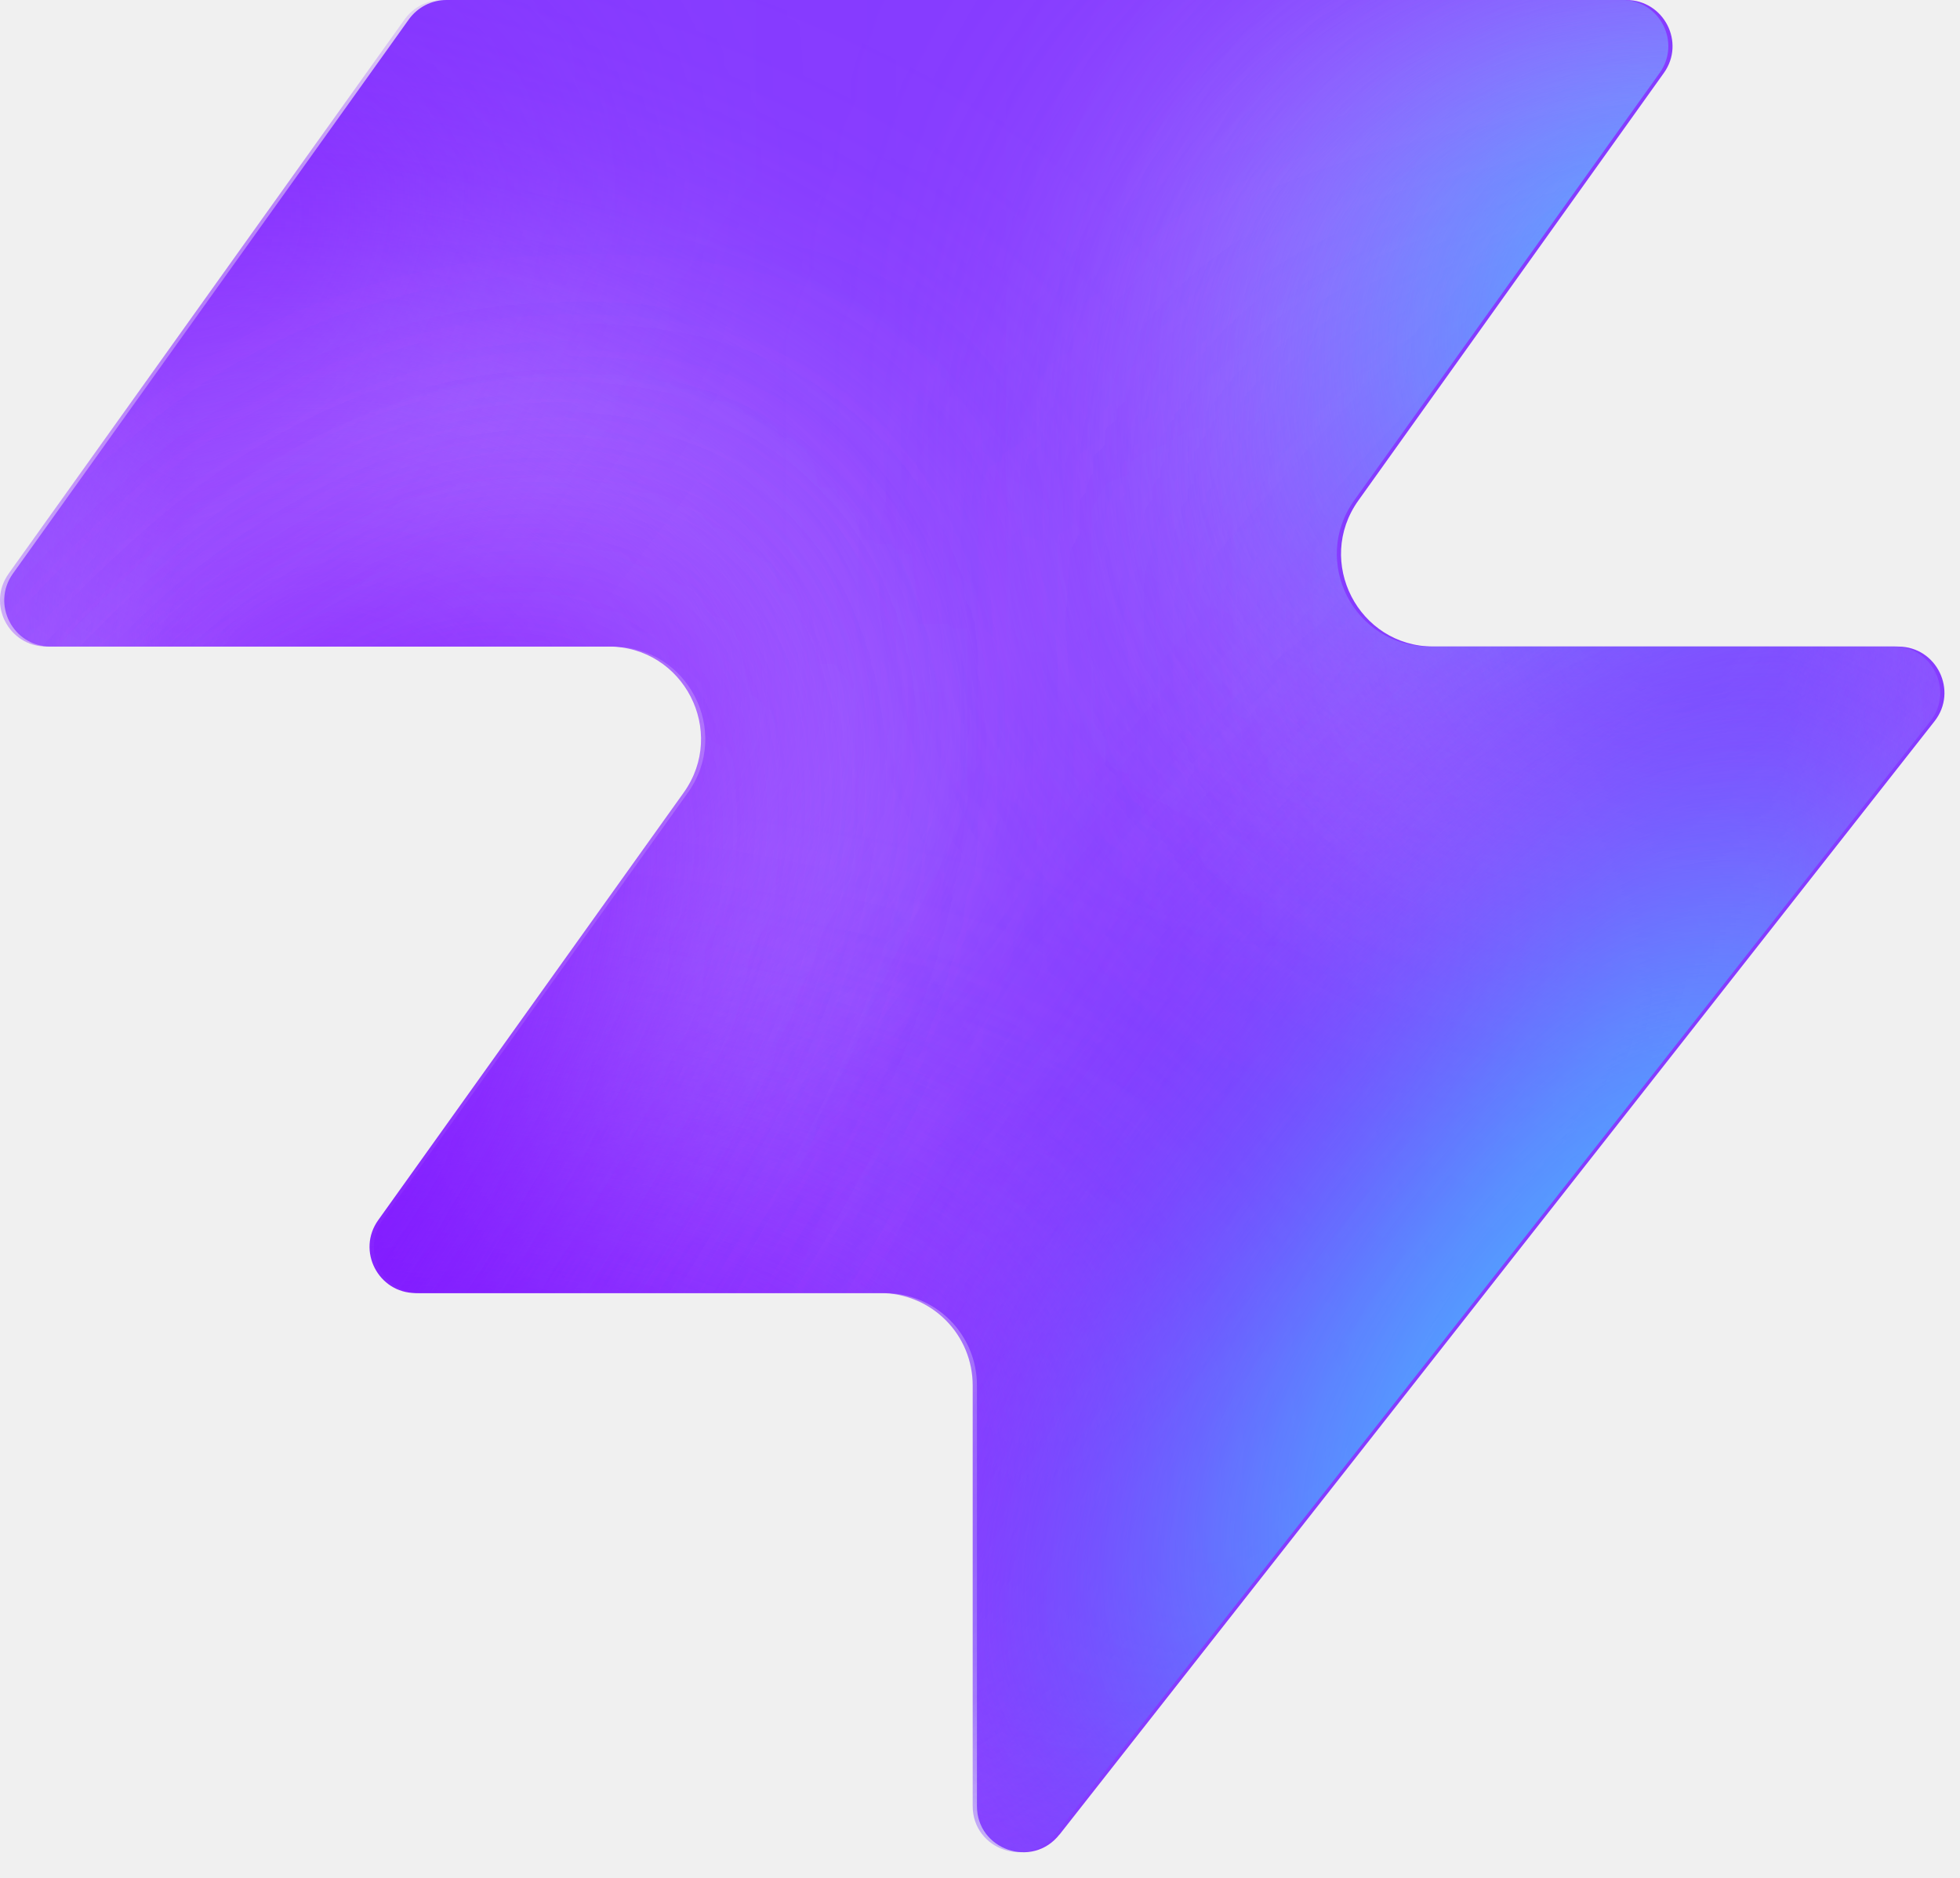
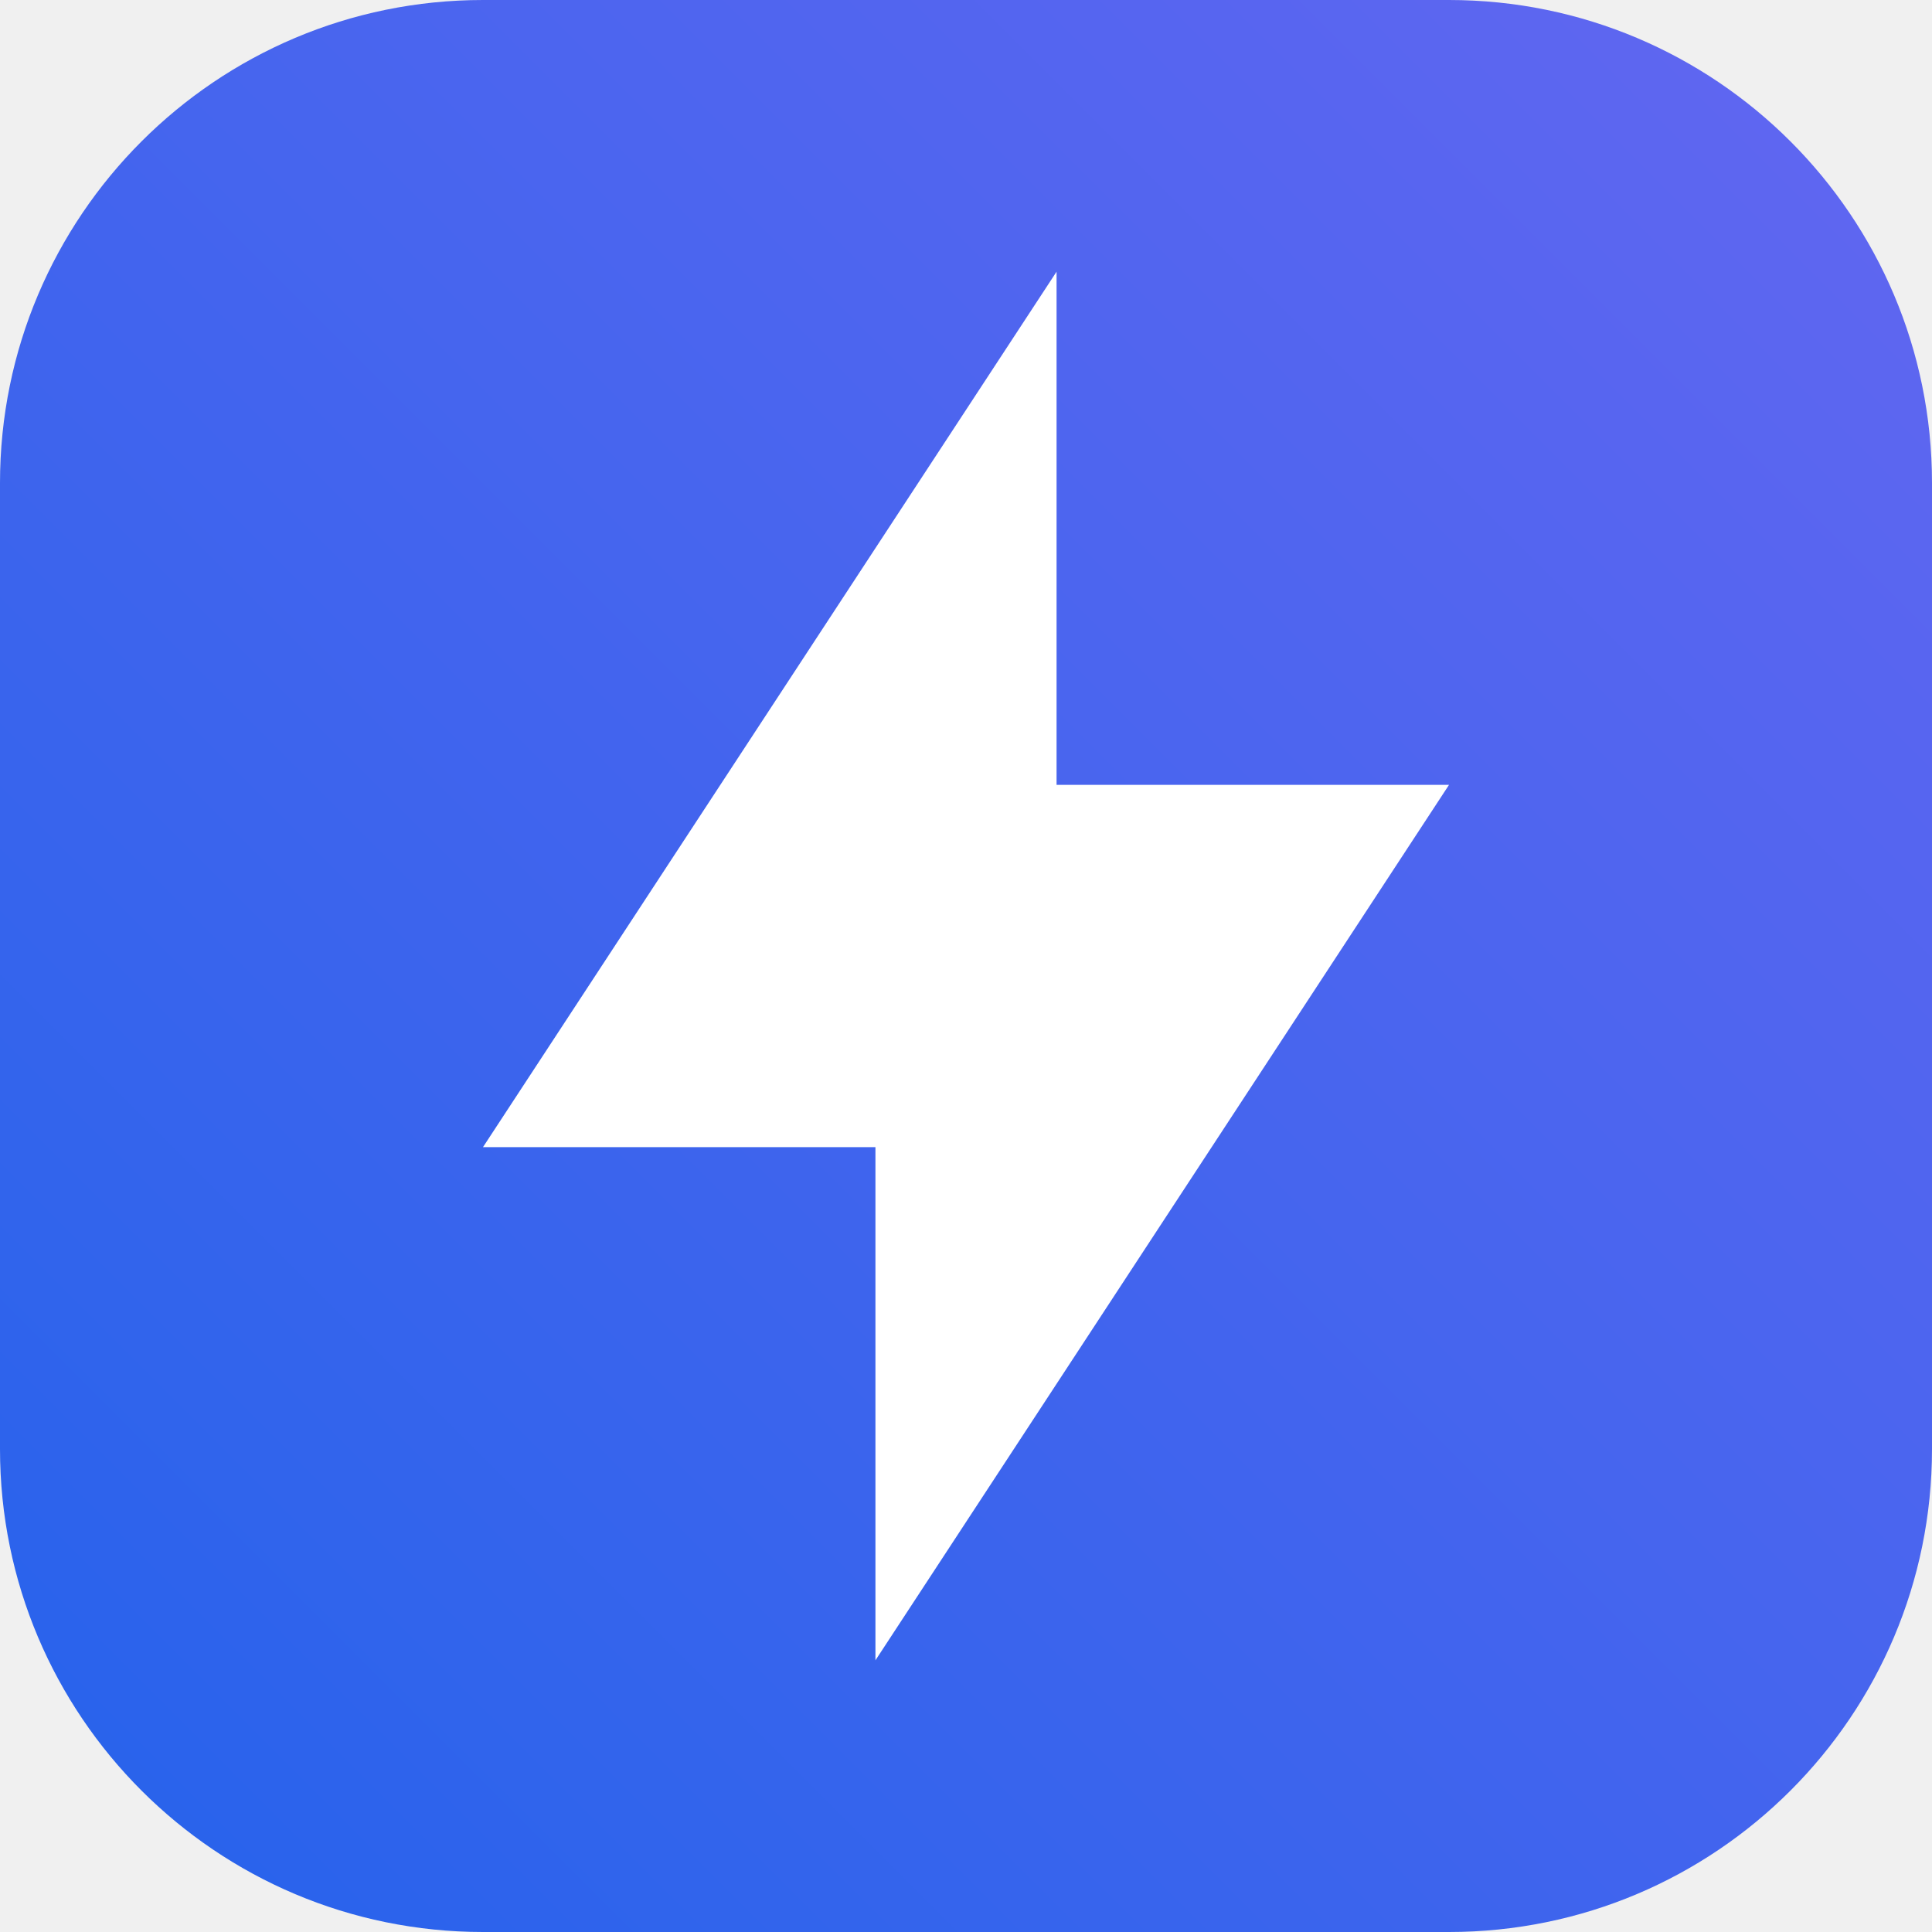
- <svg xmlns="http://www.w3.org/2000/svg" width="48" height="46" fill="none" viewBox="0 0 48 46">
-   <path fill="#863bff" d="M25.946 44.938c-.664.845-2.021.375-2.021-.698V33.937a2.26 2.26 0 0 0-2.262-2.262H10.287c-.92 0-1.456-1.04-.92-1.788l7.48-10.471c1.07-1.497 0-3.578-1.842-3.578H1.237c-.92 0-1.456-1.04-.92-1.788L10.013.474c.214-.297.556-.474.92-.474h28.894c.92 0 1.456 1.04.92 1.788l-7.48 10.471c-1.07 1.498 0 3.579 1.842 3.579h11.377c.943 0 1.473 1.088.89 1.83L25.947 44.94z" style="fill:#863bff;fill:color(display-p3 .525 .23 1);fill-opacity:1" />
-   <mask id="a" width="48" height="46" x="0" y="0" maskUnits="userSpaceOnUse" style="mask-type:alpha">
-     <path fill="#000" d="M25.842 44.938c-.664.844-2.021.375-2.021-.698V33.937a2.26 2.26 0 0 0-2.262-2.262H10.183c-.92 0-1.456-1.04-.92-1.788l7.48-10.471c1.07-1.498 0-3.579-1.842-3.579H1.133c-.92 0-1.456-1.04-.92-1.787L9.91.473c.214-.297.556-.474.92-.474h28.894c.92 0 1.456 1.04.92 1.788l-7.48 10.471c-1.07 1.498 0 3.578 1.842 3.578h11.377c.943 0 1.473 1.088.89 1.832L25.843 44.94z" style="fill:#000;fill-opacity:1" />
-   </mask>
-   <g mask="url(#a)">
-     <g filter="url(#b)">
-       <ellipse cx="5.508" cy="14.704" fill="#ede6ff" rx="5.508" ry="14.704" style="fill:#ede6ff;fill:color(display-p3 .927 .903 1);fill-opacity:1" transform="matrix(.00324 1 1 -.00324 -4.47 31.516)" />
-     </g>
-     <g filter="url(#c)">
-       <ellipse cx="10.399" cy="29.851" fill="#ede6ff" rx="10.399" ry="29.851" style="fill:#ede6ff;fill:color(display-p3 .927 .903 1);fill-opacity:1" transform="matrix(.00324 1 1 -.00324 -39.328 7.883)" />
-     </g>
-     <g filter="url(#d)">
-       <ellipse cx="5.508" cy="30.487" fill="#7e14ff" rx="5.508" ry="30.487" style="fill:#7e14ff;fill:color(display-p3 .492 .077 1);fill-opacity:1" transform="rotate(89.814 -25.913 -14.639)scale(1 -1)" />
-     </g>
-     <g filter="url(#e)">
-       <ellipse cx="5.508" cy="30.599" fill="#7e14ff" rx="5.508" ry="30.599" style="fill:#7e14ff;fill:color(display-p3 .492 .077 1);fill-opacity:1" transform="rotate(89.814 -32.644 -3.334)scale(1 -1)" />
-     </g>
-     <g filter="url(#f)">
-       <ellipse cx="5.508" cy="30.599" fill="#7e14ff" rx="5.508" ry="30.599" style="fill:#7e14ff;fill:color(display-p3 .492 .077 1);fill-opacity:1" transform="matrix(.00324 1 1 -.00324 -34.34 30.47)" />
-     </g>
-     <g filter="url(#g)">
-       <ellipse cx="14.072" cy="22.078" fill="#ede6ff" rx="14.072" ry="22.078" style="fill:#ede6ff;fill:color(display-p3 .927 .903 1);fill-opacity:1" transform="rotate(93.35 24.506 48.493)scale(-1 1)" />
-     </g>
-     <g filter="url(#h)">
-       <ellipse cx="3.47" cy="21.501" fill="#7e14ff" rx="3.47" ry="21.501" style="fill:#7e14ff;fill:color(display-p3 .492 .077 1);fill-opacity:1" transform="rotate(89.009 28.708 47.59)scale(-1 1)" />
-     </g>
-     <g filter="url(#i)">
-       <ellipse cx="3.47" cy="21.501" fill="#7e14ff" rx="3.47" ry="21.501" style="fill:#7e14ff;fill:color(display-p3 .492 .077 1);fill-opacity:1" transform="rotate(89.009 28.708 47.59)scale(-1 1)" />
-     </g>
-     <g filter="url(#j)">
-       <ellipse cx=".387" cy="8.972" fill="#7e14ff" rx="4.407" ry="29.108" style="fill:#7e14ff;fill:color(display-p3 .492 .077 1);fill-opacity:1" transform="rotate(39.51 .387 8.972)" />
-     </g>
-     <g filter="url(#k)">
-       <ellipse cx="47.523" cy="-6.092" fill="#7e14ff" rx="4.407" ry="29.108" style="fill:#7e14ff;fill:color(display-p3 .492 .077 1);fill-opacity:1" transform="rotate(37.892 47.523 -6.092)" />
-     </g>
-     <g filter="url(#l)">
-       <ellipse cx="41.412" cy="6.333" fill="#47bfff" rx="5.971" ry="9.665" style="fill:#47bfff;fill:color(display-p3 .28 .748 1);fill-opacity:1" transform="rotate(37.892 41.412 6.333)" />
-     </g>
-     <g filter="url(#m)">
-       <ellipse cx="-1.879" cy="38.332" fill="#7e14ff" rx="4.407" ry="29.108" style="fill:#7e14ff;fill:color(display-p3 .492 .077 1);fill-opacity:1" transform="rotate(37.892 -1.88 38.332)" />
-     </g>
-     <g filter="url(#n)">
-       <ellipse cx="-1.879" cy="38.332" fill="#7e14ff" rx="4.407" ry="29.108" style="fill:#7e14ff;fill:color(display-p3 .492 .077 1);fill-opacity:1" transform="rotate(37.892 -1.88 38.332)" />
-     </g>
-     <g filter="url(#o)">
-       <ellipse cx="35.651" cy="29.907" fill="#7e14ff" rx="4.407" ry="29.108" style="fill:#7e14ff;fill:color(display-p3 .492 .077 1);fill-opacity:1" transform="rotate(37.892 35.651 29.907)" />
-     </g>
-     <g filter="url(#p)">
-       <ellipse cx="38.418" cy="32.4" fill="#47bfff" rx="5.971" ry="15.297" style="fill:#47bfff;fill:color(display-p3 .28 .748 1);fill-opacity:1" transform="rotate(37.892 38.418 32.4)" />
-     </g>
-   </g>
+ <svg xmlns="http://www.w3.org/2000/svg" viewBox="0 0 32 32" fill="none">
  <defs>
-     <filter id="b" width="60.045" height="41.654" x="-19.77" y="16.149" color-interpolation-filters="sRGB" filterUnits="userSpaceOnUse">
-       <feFlood flood-opacity="0" result="BackgroundImageFix" />
-       <feBlend in="SourceGraphic" in2="BackgroundImageFix" result="shape" />
-       <feGaussianBlur result="effect1_foregroundBlur_2002_17158" stdDeviation="7.659" />
-     </filter>
-     <filter id="c" width="90.34" height="51.437" x="-54.613" y="-7.533" color-interpolation-filters="sRGB" filterUnits="userSpaceOnUse">
-       <feFlood flood-opacity="0" result="BackgroundImageFix" />
-       <feBlend in="SourceGraphic" in2="BackgroundImageFix" result="shape" />
-       <feGaussianBlur result="effect1_foregroundBlur_2002_17158" stdDeviation="7.659" />
-     </filter>
-     <filter id="d" width="79.355" height="29.4" x="-49.64" y="2.03" color-interpolation-filters="sRGB" filterUnits="userSpaceOnUse">
-       <feFlood flood-opacity="0" result="BackgroundImageFix" />
-       <feBlend in="SourceGraphic" in2="BackgroundImageFix" result="shape" />
-       <feGaussianBlur result="effect1_foregroundBlur_2002_17158" stdDeviation="4.596" />
-     </filter>
-     <filter id="e" width="79.579" height="29.4" x="-45.045" y="20.029" color-interpolation-filters="sRGB" filterUnits="userSpaceOnUse">
-       <feFlood flood-opacity="0" result="BackgroundImageFix" />
-       <feBlend in="SourceGraphic" in2="BackgroundImageFix" result="shape" />
-       <feGaussianBlur result="effect1_foregroundBlur_2002_17158" stdDeviation="4.596" />
-     </filter>
-     <filter id="f" width="79.579" height="29.4" x="-43.513" y="21.178" color-interpolation-filters="sRGB" filterUnits="userSpaceOnUse">
-       <feFlood flood-opacity="0" result="BackgroundImageFix" />
-       <feBlend in="SourceGraphic" in2="BackgroundImageFix" result="shape" />
-       <feGaussianBlur result="effect1_foregroundBlur_2002_17158" stdDeviation="4.596" />
-     </filter>
-     <filter id="g" width="74.749" height="58.852" x="15.756" y="-17.901" color-interpolation-filters="sRGB" filterUnits="userSpaceOnUse">
-       <feFlood flood-opacity="0" result="BackgroundImageFix" />
-       <feBlend in="SourceGraphic" in2="BackgroundImageFix" result="shape" />
-       <feGaussianBlur result="effect1_foregroundBlur_2002_17158" stdDeviation="7.659" />
-     </filter>
-     <filter id="h" width="61.377" height="25.362" x="23.548" y="2.284" color-interpolation-filters="sRGB" filterUnits="userSpaceOnUse">
-       <feFlood flood-opacity="0" result="BackgroundImageFix" />
-       <feBlend in="SourceGraphic" in2="BackgroundImageFix" result="shape" />
-       <feGaussianBlur result="effect1_foregroundBlur_2002_17158" stdDeviation="4.596" />
-     </filter>
-     <filter id="i" width="61.377" height="25.362" x="23.548" y="2.284" color-interpolation-filters="sRGB" filterUnits="userSpaceOnUse">
-       <feFlood flood-opacity="0" result="BackgroundImageFix" />
-       <feBlend in="SourceGraphic" in2="BackgroundImageFix" result="shape" />
-       <feGaussianBlur result="effect1_foregroundBlur_2002_17158" stdDeviation="4.596" />
-     </filter>
-     <filter id="j" width="56.045" height="63.649" x="-27.636" y="-22.853" color-interpolation-filters="sRGB" filterUnits="userSpaceOnUse">
-       <feFlood flood-opacity="0" result="BackgroundImageFix" />
-       <feBlend in="SourceGraphic" in2="BackgroundImageFix" result="shape" />
-       <feGaussianBlur result="effect1_foregroundBlur_2002_17158" stdDeviation="4.596" />
-     </filter>
-     <filter id="k" width="54.814" height="64.646" x="20.116" y="-38.415" color-interpolation-filters="sRGB" filterUnits="userSpaceOnUse">
-       <feFlood flood-opacity="0" result="BackgroundImageFix" />
-       <feBlend in="SourceGraphic" in2="BackgroundImageFix" result="shape" />
-       <feGaussianBlur result="effect1_foregroundBlur_2002_17158" stdDeviation="4.596" />
-     </filter>
-     <filter id="l" width="33.541" height="35.313" x="24.641" y="-11.323" color-interpolation-filters="sRGB" filterUnits="userSpaceOnUse">
-       <feFlood flood-opacity="0" result="BackgroundImageFix" />
-       <feBlend in="SourceGraphic" in2="BackgroundImageFix" result="shape" />
-       <feGaussianBlur result="effect1_foregroundBlur_2002_17158" stdDeviation="4.596" />
-     </filter>
-     <filter id="m" width="54.814" height="64.646" x="-29.286" y="6.009" color-interpolation-filters="sRGB" filterUnits="userSpaceOnUse">
-       <feFlood flood-opacity="0" result="BackgroundImageFix" />
-       <feBlend in="SourceGraphic" in2="BackgroundImageFix" result="shape" />
-       <feGaussianBlur result="effect1_foregroundBlur_2002_17158" stdDeviation="4.596" />
-     </filter>
-     <filter id="n" width="54.814" height="64.646" x="-29.286" y="6.009" color-interpolation-filters="sRGB" filterUnits="userSpaceOnUse">
-       <feFlood flood-opacity="0" result="BackgroundImageFix" />
-       <feBlend in="SourceGraphic" in2="BackgroundImageFix" result="shape" />
-       <feGaussianBlur result="effect1_foregroundBlur_2002_17158" stdDeviation="4.596" />
-     </filter>
-     <filter id="o" width="54.814" height="64.646" x="8.244" y="-2.416" color-interpolation-filters="sRGB" filterUnits="userSpaceOnUse">
-       <feFlood flood-opacity="0" result="BackgroundImageFix" />
-       <feBlend in="SourceGraphic" in2="BackgroundImageFix" result="shape" />
-       <feGaussianBlur result="effect1_foregroundBlur_2002_17158" stdDeviation="4.596" />
-     </filter>
-     <filter id="p" width="39.409" height="43.623" x="18.713" y="10.588" color-interpolation-filters="sRGB" filterUnits="userSpaceOnUse">
-       <feFlood flood-opacity="0" result="BackgroundImageFix" />
-       <feBlend in="SourceGraphic" in2="BackgroundImageFix" result="shape" />
-       <feGaussianBlur result="effect1_foregroundBlur_2002_17158" stdDeviation="4.596" />
-     </filter>
+     <linearGradient id="chaosGrad" x1="0%" y1="100%" x2="100%" y2="0%">
+       <stop offset="0%" stop-color="#2563eb" />
+       <stop offset="100%" stop-color="#6366f1" />
+     </linearGradient>
  </defs>
+   <rect width="32" height="32" rx="8" fill="url(#chaosGrad)" />
+   <path d="M17.5 4.5V13H24L14.5 27.5V19H8L17.5 4.5Z" fill="#ffffff" />
</svg>
